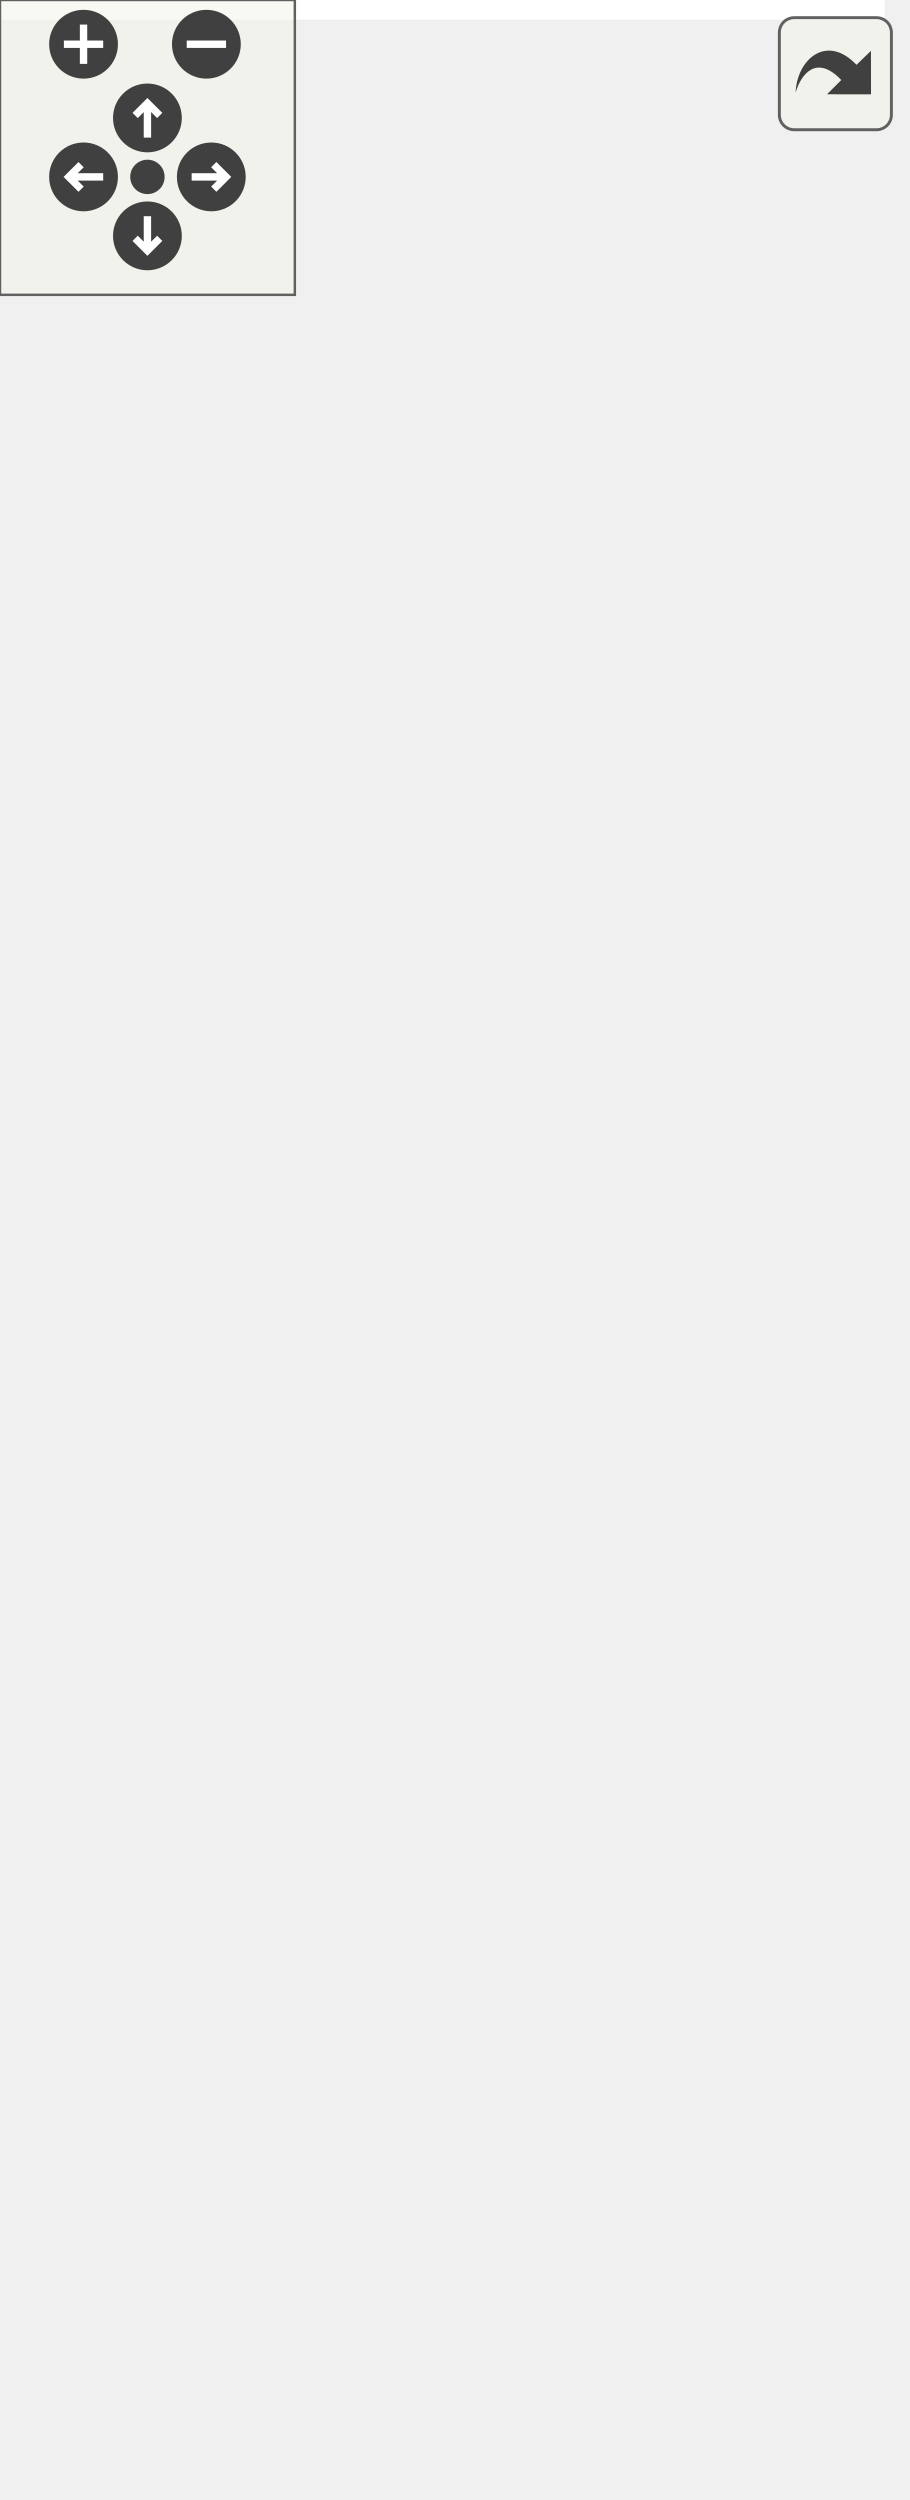
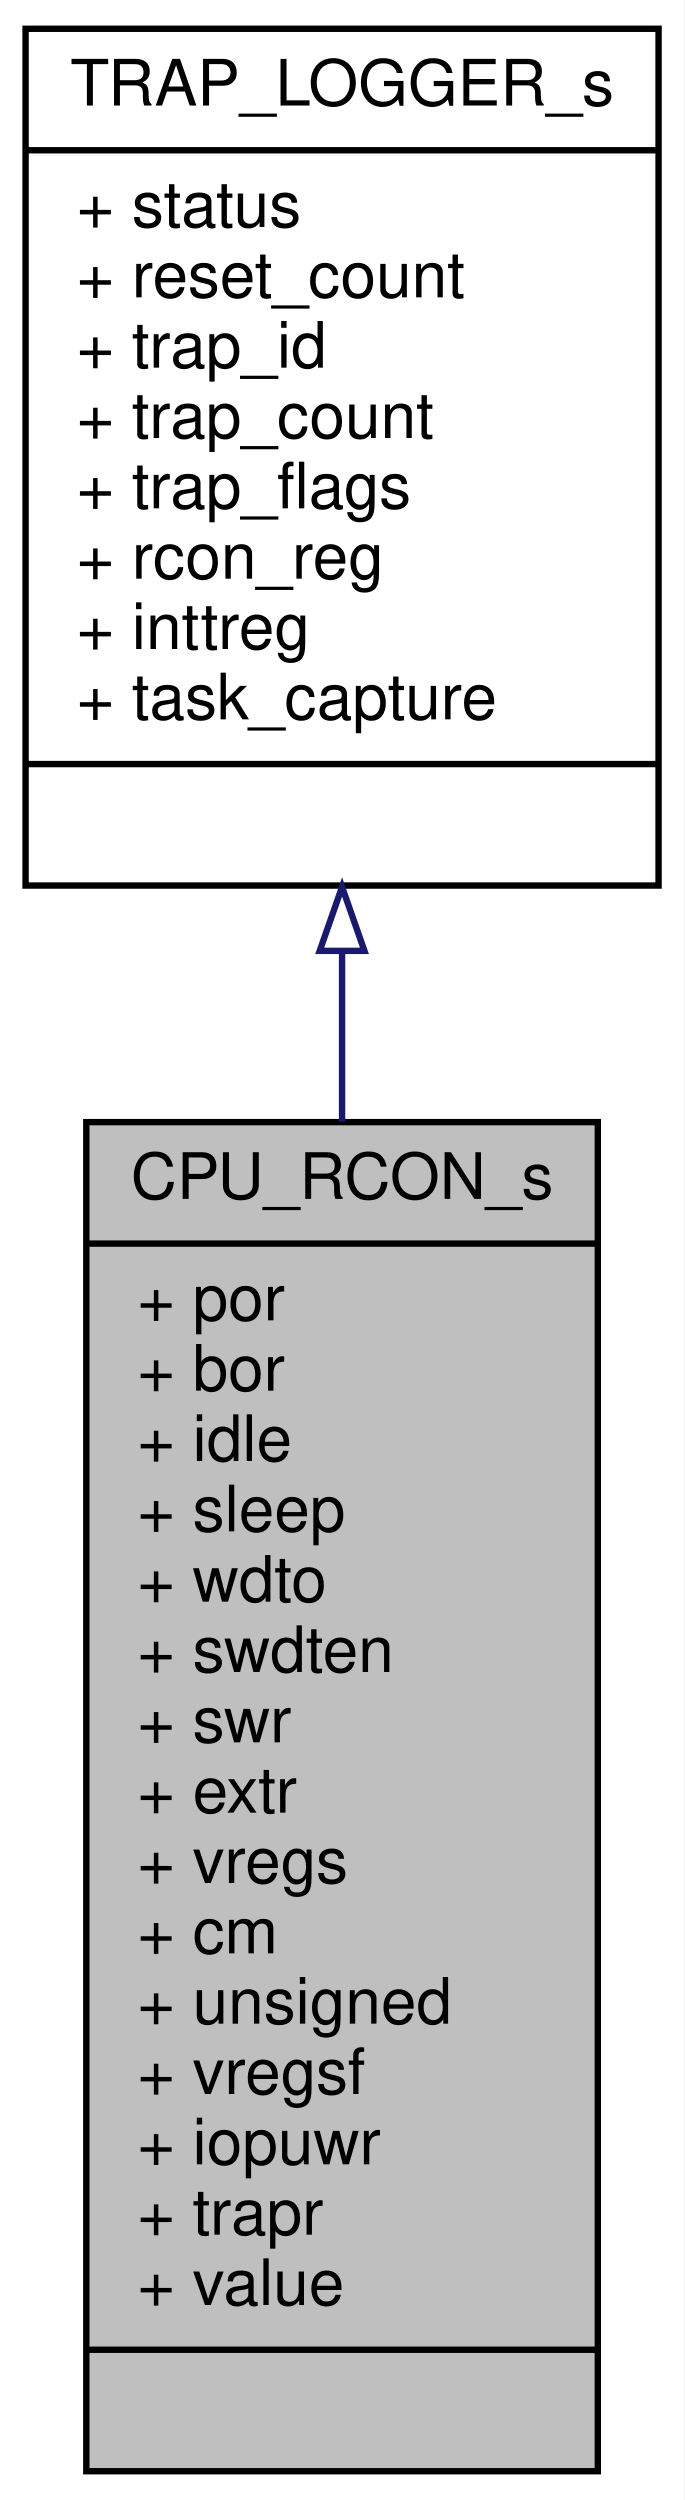
- <svg xmlns="http://www.w3.org/2000/svg" xmlns:xlink="http://www.w3.org/1999/xlink" id="main" version="1.1" xml:space="preserve">
-   <style type="text/css">
- .edge:hover path { stroke: red; }
- .edge:hover polygon { stroke: red; fill: red; }
- </style>
-   <defs>
-     <circle id="rim" cx="0" cy="0" r="7" />
-     <circle id="rim2" cx="0" cy="0" r="3.5" />
-     <g id="zoomPlus">
-       <use xlink:href="#rim" fill="#404040">
-         <set attributeName="fill" to="#808080" begin="zoomplus.mouseover" end="zoomplus.mouseout" />
-       </use>
-       <path d="M-4,0h8M0,-4v8" fill="none" stroke="white" stroke-width="1.5" pointer-events="none" />
-     </g>
-     <g id="zoomMin">
-       <use xlink:href="#rim" fill="#404040">
-         <set attributeName="fill" to="#808080" begin="zoomminus.mouseover" end="zoomminus.mouseout" />
-       </use>
-       <path d="M-4,0h8" fill="none" stroke="white" stroke-width="1.5" pointer-events="none" />
-     </g>
-     <g id="dirArrow">
-       <path fill="none" stroke="white" stroke-width="1.5" d="M0,-3.0v7 M-2.5,-0.5L0,-3.0L2.5,-0.5" />
-     </g>
-     <g id="resetDef">
-       <use xlink:href="#rim2" fill="#404040">
-         <set attributeName="fill" to="#808080" begin="reset.mouseover" end="reset.mouseout" />
-       </use>
-     </g>
-   </defs>
-   <svg id="graph" class="graph">
-     <g id="viewport">
-       <polygon fill="white" stroke="transparent" points="-4,4 -4,-448 180,-448 180,4 -4,4" />
-       <g id="node1" class="node">
-         <g id="a_node1">
-           <a xlink:title="Boost converter output capacitor voltage charge-up monitor settings.">
-             <polygon fill="#bfbfbf" stroke="black" points="22,-0.5 22,-112.5 154,-112.5 154,-0.5 22,-0.5" />
-             <text text-anchor="start" x="30" y="-100.5" font-family="Helvetica,sans-Serif" font-size="10.00">BOOST_STARTUP_VCAP</text>
-             <text text-anchor="middle" x="88" y="-89.5" font-family="Helvetica,sans-Serif" font-size="10.00">_PRECHARGE_s</text>
-             <polyline fill="none" stroke="black" points="22,-82.5 154,-82.5 " />
-             <text text-anchor="start" x="30" y="-70.5" font-family="Helvetica,sans-Serif" font-size="10.00">+ counter</text>
-             <text text-anchor="start" x="30" y="-59.5" font-family="Helvetica,sans-Serif" font-size="10.00">+ period</text>
-             <text text-anchor="start" x="30" y="-48.5" font-family="Helvetica,sans-Serif" font-size="10.00">+ timeout_counter</text>
-             <text text-anchor="start" x="30" y="-37.5" font-family="Helvetica,sans-Serif" font-size="10.00">+ timeout</text>
-             <text text-anchor="start" x="30" y="-26.5" font-family="Helvetica,sans-Serif" font-size="10.00">+ v_drop</text>
-             <polyline fill="none" stroke="black" points="22,-19.5 154,-19.5 " />
-             <text text-anchor="middle" x="88" y="-7.5" font-family="Helvetica,sans-Serif" font-size="10.00"> </text>
-           </a>
-         </g>
-       </g>
-       <g id="node2" class="node">
-         <g id="a_node2">
-           <a xlink:href="a01537.html" target="_top" xlink:title="Power Converter Startup Timing Settings.">
-             <polygon fill="white" stroke="black" points="0,-149.5 0,-250.5 176,-250.5 176,-149.5 0,-149.5" />
-             <text text-anchor="middle" x="88" y="-238.5" font-family="Helvetica,sans-Serif" font-size="10.00">BOOST_CONVERTER_STARTUP_s</text>
-             <polyline fill="none" stroke="black" points="0,-231.5 176,-231.5 " />
-             <text text-anchor="start" x="8" y="-219.5" font-family="Helvetica,sans-Serif" font-size="10.00">+ power_on_delay</text>
-             <text text-anchor="start" x="8" y="-208.5" font-family="Helvetica,sans-Serif" font-size="10.00">+ power_good_delay</text>
-             <text text-anchor="start" x="8" y="-197.5" font-family="Helvetica,sans-Serif" font-size="10.00">+ i_ramp</text>
-             <text text-anchor="start" x="8" y="-186.5" font-family="Helvetica,sans-Serif" font-size="10.00">+ v_ramp</text>
-             <text text-anchor="start" x="8" y="-175.5" font-family="Helvetica,sans-Serif" font-size="10.00">+ vcap_monitor</text>
-             <polyline fill="none" stroke="black" points="0,-168.5 176,-168.5 " />
-             <text text-anchor="middle" x="88" y="-156.5" font-family="Helvetica,sans-Serif" font-size="10.00"> </text>
-           </a>
-         </g>
-       </g>
-       <g id="edge1" class="edge">
-         <path fill="none" stroke="midnightblue" d="M88,-139.01C88,-130.29 88,-121.34 88,-112.72" />
-         <polygon fill="none" stroke="midnightblue" points="84.5,-139.11 88,-149.11 91.5,-139.11 84.5,-139.11" />
-       </g>
-       <g id="node3" class="node">
-         <g id="a_node3">
-           <a xlink:href="a01577.html" target="_top" xlink:title="BOOST control &amp; monitoring data structure.">
-             <polygon fill="white" stroke="black" points="25,-287.5 25,-443.5 151,-443.5 151,-287.5 25,-287.5" />
-             <text text-anchor="middle" x="88" y="-431.5" font-family="Helvetica,sans-Serif" font-size="10.00">BOOST_CONVERTER_s</text>
-             <polyline fill="none" stroke="black" points="25,-424.5 151,-424.5 " />
-             <text text-anchor="start" x="33" y="-412.5" font-family="Helvetica,sans-Serif" font-size="10.00">+ status</text>
-             <text text-anchor="start" x="33" y="-401.5" font-family="Helvetica,sans-Serif" font-size="10.00">+ state_id</text>
-             <text text-anchor="start" x="33" y="-390.5" font-family="Helvetica,sans-Serif" font-size="10.00">+ startup</text>
-             <text text-anchor="start" x="33" y="-379.5" font-family="Helvetica,sans-Serif" font-size="10.00">+ set_values</text>
-             <text text-anchor="start" x="33" y="-368.5" font-family="Helvetica,sans-Serif" font-size="10.00">+ data</text>
-             <text text-anchor="start" x="33" y="-357.5" font-family="Helvetica,sans-Serif" font-size="10.00">+ feedback</text>
-             <text text-anchor="start" x="33" y="-346.5" font-family="Helvetica,sans-Serif" font-size="10.00">+ sw_node</text>
-             <text text-anchor="start" x="33" y="-335.5" font-family="Helvetica,sans-Serif" font-size="10.00">+ gpio</text>
-             <text text-anchor="start" x="33" y="-324.5" font-family="Helvetica,sans-Serif" font-size="10.00">+ v_loop</text>
-             <text text-anchor="start" x="33" y="-313.5" font-family="Helvetica,sans-Serif" font-size="10.00">+ i_loop</text>
-             <polyline fill="none" stroke="black" points="25,-306.5 151,-306.5 " />
-             <text text-anchor="middle" x="88" y="-294.5" font-family="Helvetica,sans-Serif" font-size="10.00"> </text>
-           </a>
-         </g>
-       </g>
-       <g id="edge2" class="edge">
-         <path fill="none" stroke="midnightblue" d="M88,-276.9C88,-267.91 88,-259.02 88,-250.66" />
-         <polygon fill="none" stroke="midnightblue" points="84.5,-277.06 88,-287.06 91.5,-277.06 84.5,-277.06" />
+ <svg xmlns="http://www.w3.org/2000/svg" xmlns:xlink="http://www.w3.org/1999/xlink" width="107pt" height="391pt" viewBox="0.00 0.00 107.00 391.00">
+   <g id="graph0" class="graph" transform="scale(1 1) rotate(0) translate(4 387)">
+     <polygon fill="white" stroke="transparent" points="-4,4 -4,-387 103,-387 103,4 -4,4" />
+     <g id="node1" class="node">
+       <g id="a_node1">
+         <a xlink:title="Data structure for RCON status capturing.">
+           <polygon fill="#bfbfbf" stroke="black" points="9.5,-0.5 9.5,-211.5 89.5,-211.5 89.5,-0.5 9.5,-0.5" />
+           <text text-anchor="middle" x="49.5" y="-199.5" font-family="Helvetica,sans-Serif" font-size="10.00">CPU_RCON_s</text>
+           <polyline fill="none" stroke="black" points="9.5,-192.5 89.5,-192.5 " />
+           <text text-anchor="start" x="17.5" y="-180.5" font-family="Helvetica,sans-Serif" font-size="10.00">+ por</text>
+           <text text-anchor="start" x="17.5" y="-169.5" font-family="Helvetica,sans-Serif" font-size="10.00">+ bor</text>
+           <text text-anchor="start" x="17.5" y="-158.5" font-family="Helvetica,sans-Serif" font-size="10.00">+ idle</text>
+           <text text-anchor="start" x="17.5" y="-147.5" font-family="Helvetica,sans-Serif" font-size="10.00">+ sleep</text>
+           <text text-anchor="start" x="17.5" y="-136.5" font-family="Helvetica,sans-Serif" font-size="10.00">+ wdto</text>
+           <text text-anchor="start" x="17.5" y="-125.5" font-family="Helvetica,sans-Serif" font-size="10.00">+ swdten</text>
+           <text text-anchor="start" x="17.5" y="-114.5" font-family="Helvetica,sans-Serif" font-size="10.00">+ swr</text>
+           <text text-anchor="start" x="17.5" y="-103.5" font-family="Helvetica,sans-Serif" font-size="10.00">+ extr</text>
+           <text text-anchor="start" x="17.5" y="-92.5" font-family="Helvetica,sans-Serif" font-size="10.00">+ vregs</text>
+           <text text-anchor="start" x="17.5" y="-81.5" font-family="Helvetica,sans-Serif" font-size="10.00">+ cm</text>
+           <text text-anchor="start" x="17.5" y="-70.5" font-family="Helvetica,sans-Serif" font-size="10.00">+ unsigned</text>
+           <text text-anchor="start" x="17.5" y="-59.5" font-family="Helvetica,sans-Serif" font-size="10.00">+ vregsf</text>
+           <text text-anchor="start" x="17.5" y="-48.5" font-family="Helvetica,sans-Serif" font-size="10.00">+ iopuwr</text>
+           <text text-anchor="start" x="17.5" y="-37.5" font-family="Helvetica,sans-Serif" font-size="10.00">+ trapr</text>
+           <text text-anchor="start" x="17.5" y="-26.5" font-family="Helvetica,sans-Serif" font-size="10.00">+ value</text>
+           <polyline fill="none" stroke="black" points="9.5,-19.5 89.5,-19.5 " />
+           <text text-anchor="middle" x="49.5" y="-7.5" font-family="Helvetica,sans-Serif" font-size="10.00"> </text>
+         </a>
      </g>
    </g>
-   </svg>
-   <g id="navigator" transform="translate(0 0)" fill="#404254">
-     <rect fill="#f2f5e9" fill-opacity="0.5" stroke="#606060" stroke-width=".5" x="0" y="0" width="60" height="60" />
-     <use id="zoomplus" xlink:href="#zoomPlus" x="17" y="9" />
-     <use id="zoomminus" xlink:href="#zoomMin" x="42" y="9" />
-     <use id="reset" xlink:href="#resetDef" x="30" y="36" />
-     <g id="arrowUp" xlink:href="#dirArrow" transform="translate(30 24)">
-       <use xlink:href="#rim" fill="#404040">
-         <set attributeName="fill" to="#808080" begin="arrowUp.mouseover" end="arrowUp.mouseout" />
-       </use>
-       <path fill="none" stroke="white" stroke-width="1.5" d="M0,-3.0v7 M-2.5,-0.5L0,-3.0L2.5,-0.5" />
+     <g id="node2" class="node">
+       <g id="a_node2">
+         <a xlink:href="a01561.html" target="_top" xlink:title="Global data structure for trap event capturing.">
+           <polygon fill="white" stroke="black" points="0,-248.5 0,-382.5 99,-382.5 99,-248.5 0,-248.5" />
+           <text text-anchor="middle" x="49.5" y="-370.5" font-family="Helvetica,sans-Serif" font-size="10.00">TRAP_LOGGER_s</text>
+           <polyline fill="none" stroke="black" points="0,-363.5 99,-363.5 " />
+           <text text-anchor="start" x="8" y="-351.5" font-family="Helvetica,sans-Serif" font-size="10.00">+ status</text>
+           <text text-anchor="start" x="8" y="-340.5" font-family="Helvetica,sans-Serif" font-size="10.00">+ reset_count</text>
+           <text text-anchor="start" x="8" y="-329.5" font-family="Helvetica,sans-Serif" font-size="10.00">+ trap_id</text>
+           <text text-anchor="start" x="8" y="-318.5" font-family="Helvetica,sans-Serif" font-size="10.00">+ trap_count</text>
+           <text text-anchor="start" x="8" y="-307.5" font-family="Helvetica,sans-Serif" font-size="10.00">+ trap_flags</text>
+           <text text-anchor="start" x="8" y="-296.5" font-family="Helvetica,sans-Serif" font-size="10.00">+ rcon_reg</text>
+           <text text-anchor="start" x="8" y="-285.5" font-family="Helvetica,sans-Serif" font-size="10.00">+ inttreg</text>
+           <text text-anchor="start" x="8" y="-274.5" font-family="Helvetica,sans-Serif" font-size="10.00">+ task_capture</text>
+           <polyline fill="none" stroke="black" points="0,-267.5 99,-267.5 " />
+           <text text-anchor="middle" x="49.5" y="-255.5" font-family="Helvetica,sans-Serif" font-size="10.00"> </text>
+         </a>
+       </g>
    </g>
-     <g id="arrowRight" xlink:href="#dirArrow" transform="rotate(90) translate(36 -43)">
-       <use xlink:href="#rim" fill="#404040">
-         <set attributeName="fill" to="#808080" begin="arrowRight.mouseover" end="arrowRight.mouseout" />
-       </use>
-       <path fill="none" stroke="white" stroke-width="1.5" d="M0,-3.0v7 M-2.5,-0.5L0,-3.0L2.5,-0.5" />
-     </g>
-     <g id="arrowDown" xlink:href="#dirArrow" transform="rotate(180) translate(-30 -48)">
-       <use xlink:href="#rim" fill="#404040">
-         <set attributeName="fill" to="#808080" begin="arrowDown.mouseover" end="arrowDown.mouseout" />
-       </use>
-       <path fill="none" stroke="white" stroke-width="1.5" d="M0,-3.0v7 M-2.5,-0.5L0,-3.0L2.5,-0.5" />
-     </g>
-     <g id="arrowLeft" xlink:href="#dirArrow" transform="rotate(270) translate(-36 17)">
-       <use xlink:href="#rim" fill="#404040">
-         <set attributeName="fill" to="#808080" begin="arrowLeft.mouseover" end="arrowLeft.mouseout" />
-       </use>
-       <path fill="none" stroke="white" stroke-width="1.5" d="M0,-3.0v7 M-2.5,-0.5L0,-3.0L2.5,-0.5" />
+     <g id="edge1" class="edge">
+       <path fill="none" stroke="midnightblue" d="M49.5,-238.21C49.5,-229.51 49.5,-220.53 49.5,-211.55" />
+       <polygon fill="none" stroke="midnightblue" points="46,-238.28 49.5,-248.28 53,-238.28 46,-238.28" />
    </g>
  </g>
-   <svg viewBox="0 0 15 15" width="100%" height="30px" preserveAspectRatio="xMaxYMin meet">
-     <g id="arrow_out" transform="scale(0.3 0.3)">
-       <a xlink:href="a01532_org.svg" target="_base">
-         <rect id="button" ry="5" rx="5" y="6" x="6" height="38" width="38" fill="#f2f5e9" fill-opacity="0.5" stroke="#606060" stroke-width="1.0" />
-         <path id="arrow" d="M 11.5,31.437 C 11.94,20.098 22.043,11.323 32.159,21.979 L 37.069,17.246 C 37.069,17.246 37.088,32 37.088,32 L 22.16,31.978 C 22.16,31.978 26.998,27.14 26.998,27.14 C 18.529,18.264 13.292,25.23 11.5,31.437 z" style="fill:#404040;" />
-       </a>
-     </g>
-   </svg>
</svg>
